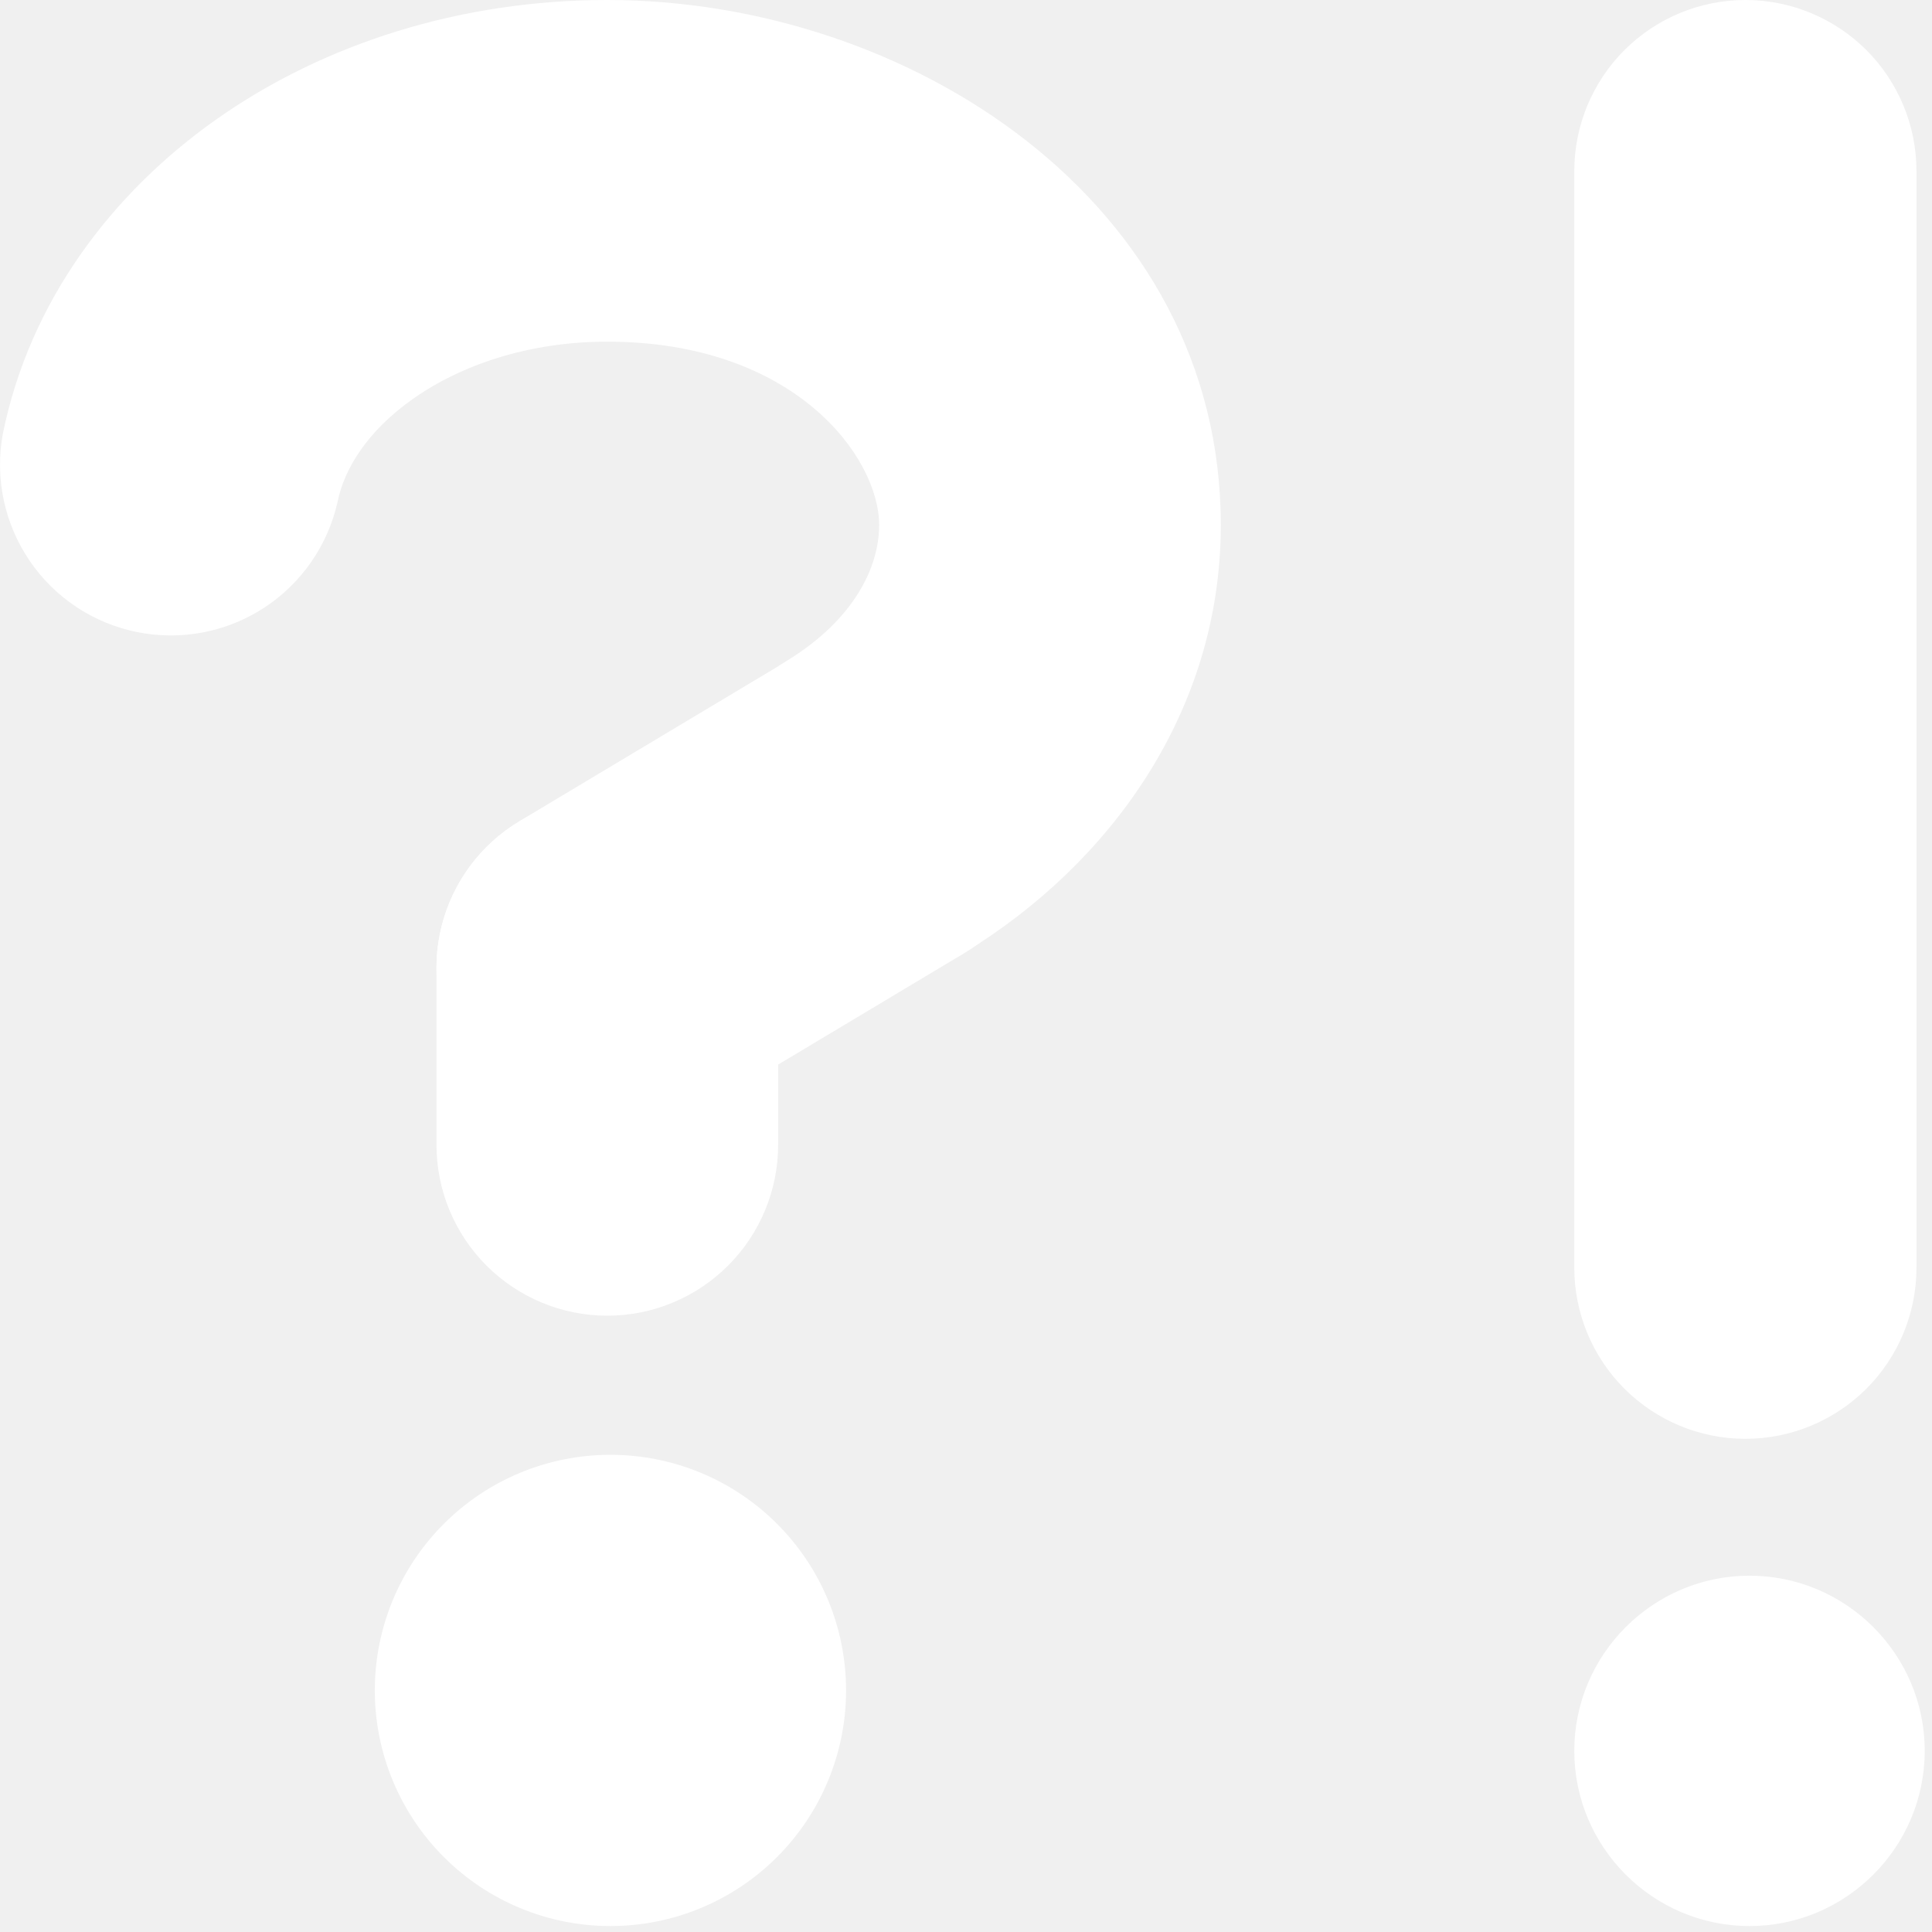
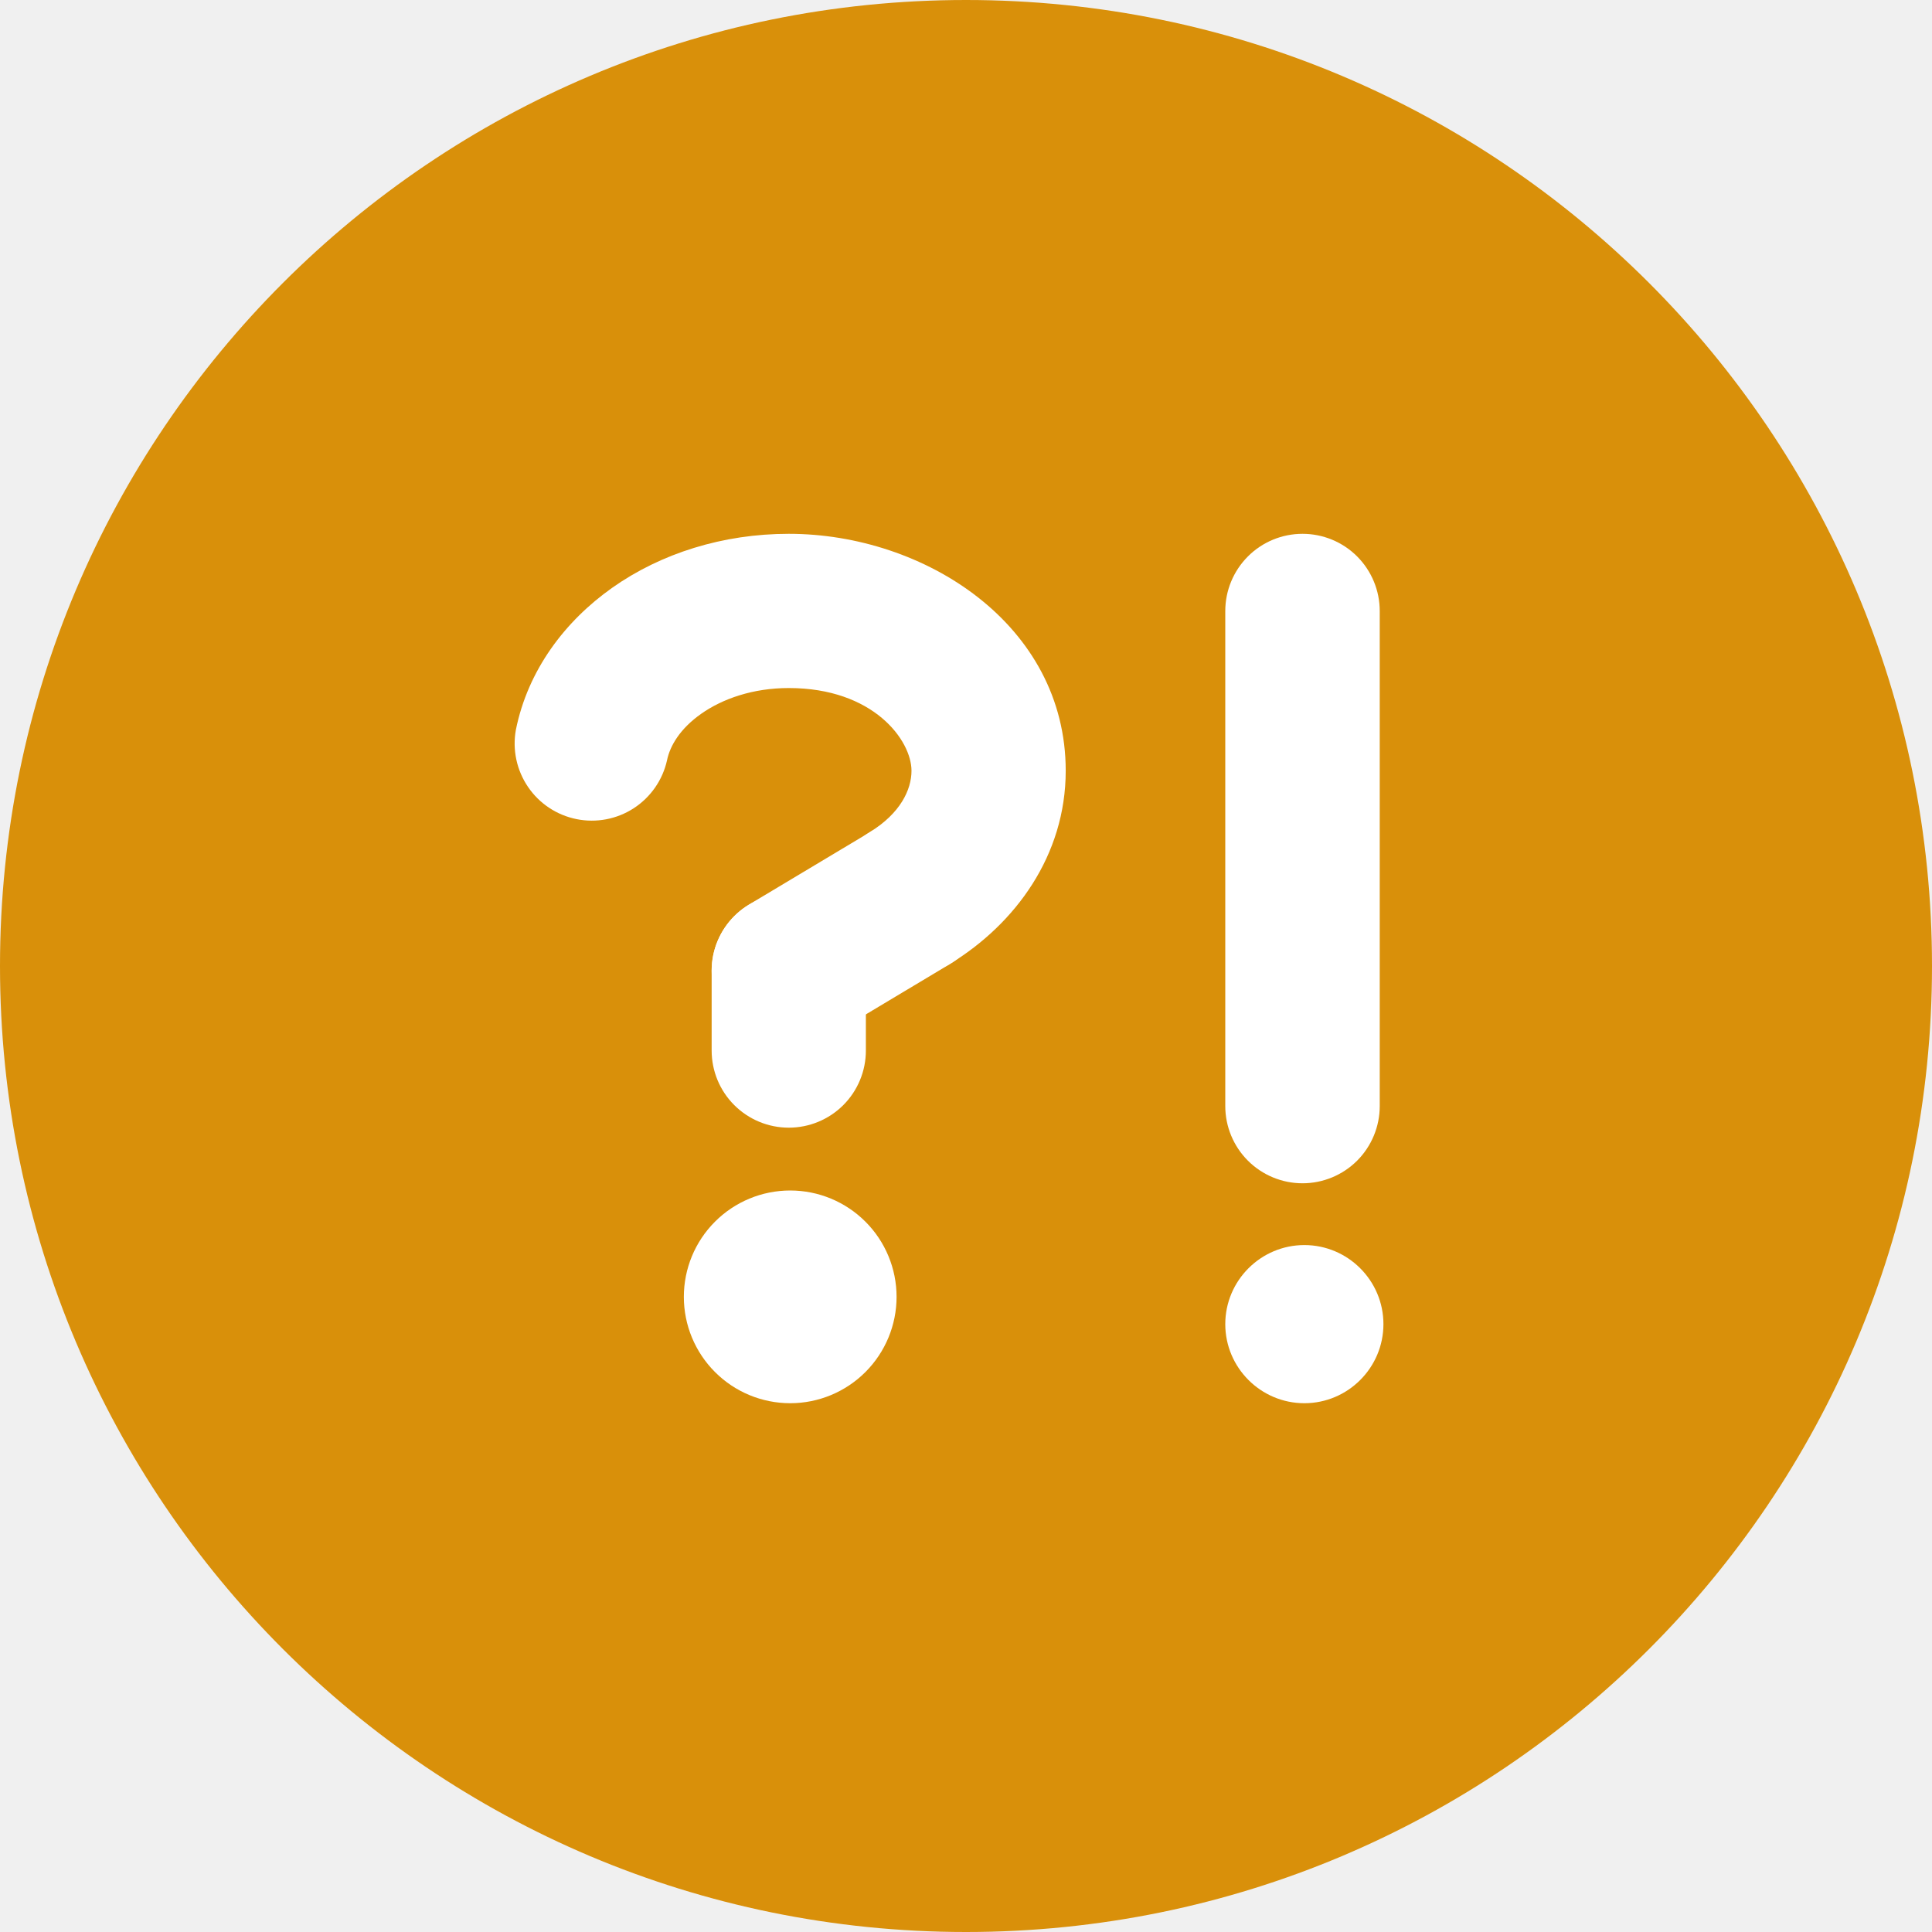
- <svg xmlns="http://www.w3.org/2000/svg" width="26" height="26" viewBox="0 0 26 26" fill="none">
-   <path d="M11.386 22.749C11.386 23.59 11.052 24.396 10.457 24.991C9.863 25.586 9.056 25.92 8.215 25.92C7.374 25.92 6.567 25.586 5.973 24.991C5.378 24.396 5.044 23.59 5.044 22.749C5.044 21.908 5.378 21.101 5.973 20.507C6.567 19.912 7.374 19.578 8.215 19.578C9.056 19.578 9.863 19.912 10.457 20.507C11.052 21.101 11.386 21.908 11.386 22.749Z" fill="white" />
-   <path fill-rule="evenodd" clip-rule="evenodd" d="M8.172 4.598C7.11 4.598 6.198 4.915 5.556 5.369C4.937 5.806 4.631 6.315 4.543 6.754C4.411 7.341 4.055 7.854 3.551 8.181C3.046 8.509 2.433 8.625 1.844 8.506C1.254 8.387 0.735 8.042 0.397 7.544C0.059 7.046 -0.07 6.436 0.037 5.844C0.397 4.059 1.503 2.602 2.905 1.611C4.364 0.58 6.212 0 8.172 0C12.226 0 16.429 2.711 16.429 7.065C16.429 9.586 14.931 11.625 12.99 12.814C12.47 13.133 11.845 13.231 11.252 13.088C10.659 12.946 10.147 12.573 9.829 12.053C9.51 11.533 9.412 10.908 9.555 10.315C9.697 9.722 10.07 9.21 10.59 8.892C11.494 8.338 11.831 7.633 11.831 7.065C11.831 6.155 10.698 4.598 8.172 4.598Z" fill="white" />
-   <path fill-rule="evenodd" clip-rule="evenodd" d="M8.173 10.726C9.441 10.726 10.472 11.754 10.472 13.025V15.406C10.472 16.016 10.229 16.601 9.798 17.032C9.367 17.463 8.782 17.706 8.173 17.706C7.563 17.706 6.978 17.463 6.547 17.032C6.116 16.601 5.874 16.016 5.874 15.406V13.025C5.874 11.757 6.903 10.726 8.173 10.726Z" fill="white" />
-   <path fill-rule="evenodd" clip-rule="evenodd" d="M13.768 9.673C13.923 9.932 14.026 10.22 14.07 10.518C14.114 10.817 14.099 11.122 14.025 11.415C13.952 11.708 13.821 11.984 13.641 12.226C13.461 12.469 13.235 12.673 12.975 12.828L9.354 14.996C8.831 15.309 8.205 15.402 7.613 15.253C7.022 15.105 6.513 14.728 6.2 14.204C5.887 13.681 5.794 13.055 5.943 12.464C6.091 11.872 6.468 11.364 6.991 11.051L10.614 8.882C10.873 8.727 11.161 8.624 11.459 8.58C11.758 8.536 12.062 8.551 12.355 8.625C12.648 8.699 12.924 8.829 13.166 9.009C13.408 9.189 13.613 9.414 13.768 9.673Z" fill="white" />
-   <path d="M21.186 17.061C21.186 17.671 21.429 18.257 21.861 18.689C22.293 19.12 22.878 19.363 23.489 19.363C24.099 19.363 24.685 19.12 25.117 18.689C25.549 18.257 25.791 17.671 25.791 17.061V2.302C25.791 1.692 25.549 1.106 25.117 0.674C24.685 0.243 24.099 0 23.489 0C22.878 0 22.293 0.243 21.861 0.674C21.429 1.106 21.186 1.692 21.186 2.302V17.061Z" fill="white" />
-   <path d="M23.544 25.92C22.246 25.92 21.186 24.861 21.186 23.562C21.186 22.264 22.246 21.205 23.544 21.205C24.843 21.205 25.902 22.264 25.902 23.562C25.902 24.861 24.843 25.92 23.544 25.92Z" fill="white" />
+ <svg xmlns="http://www.w3.org/2000/svg" width="58" height="58" viewBox="0 0 57.6 57.6" fill="none">
+   <rect width="57.6" height="57.6" rx="28.8" fill="#D9900A" />
+   <path d="M26.73 38.664C26.73 39.505 26.396 40.311 25.801 40.906C25.206 41.501 24.4 41.835 23.559 41.835C22.718 41.835 21.911 41.501 21.317 40.906C20.722 40.311 20.388 39.505 20.388 38.664C20.388 37.823 20.722 37.016 21.317 36.422C21.911 35.827 22.718 35.493 23.559 35.493C24.4 35.493 25.206 35.827 25.801 36.422C26.396 37.016 26.73 37.823 26.73 38.664Z" fill="white" />
+   <path fill-rule="evenodd" clip-rule="evenodd" d="M23.516 20.513C22.453 20.513 21.542 20.83 20.9 21.284C20.281 21.721 19.975 22.23 19.886 22.669C19.755 23.256 19.399 23.768 18.895 24.096C18.39 24.424 17.777 24.54 17.188 24.421C16.598 24.302 16.078 23.957 15.741 23.459C15.403 22.961 15.273 22.351 15.38 21.759C15.74 19.974 16.847 18.517 18.249 17.526C19.707 16.495 21.556 15.915 23.516 15.915C27.57 15.915 31.773 18.626 31.773 22.98C31.773 25.501 30.275 27.54 28.334 28.729C27.814 29.047 27.189 29.146 26.596 29.003C26.003 28.861 25.491 28.488 25.172 27.968C24.854 27.448 24.756 26.823 24.898 26.23C25.041 25.637 25.413 25.125 25.934 24.806C26.837 24.253 27.175 23.548 27.175 22.98C27.175 22.07 26.041 20.513 23.516 20.513Z" fill="white" />
+   <path fill-rule="evenodd" clip-rule="evenodd" d="M23.516 26.641C24.785 26.641 25.815 27.668 25.815 28.94V31.321C25.815 31.931 25.573 32.516 25.142 32.947C24.711 33.378 24.126 33.62 23.516 33.62C22.907 33.62 22.322 33.378 21.891 32.947C21.459 32.516 21.217 31.931 21.217 31.321V28.94C21.217 27.672 22.246 26.641 23.516 26.641Z" fill="white" />
+   <path fill-rule="evenodd" clip-rule="evenodd" d="M29.112 25.588C29.267 25.847 29.37 26.134 29.414 26.433C29.458 26.732 29.443 27.037 29.369 27.33C29.296 27.623 29.165 27.899 28.985 28.141C28.805 28.384 28.578 28.588 28.319 28.743L24.698 30.911C24.174 31.224 23.548 31.317 22.957 31.168C22.366 31.02 21.857 30.643 21.544 30.119C21.231 29.596 21.138 28.97 21.286 28.379C21.435 27.788 21.812 27.279 22.335 26.966L25.958 24.797C26.217 24.642 26.504 24.539 26.803 24.495C27.102 24.451 27.406 24.466 27.699 24.54C27.992 24.614 28.267 24.744 28.51 24.924C28.752 25.105 28.957 25.329 29.112 25.588Z" fill="white" />
+   <path d="M36.53 32.976C36.53 33.586 36.773 34.172 37.205 34.604C37.636 35.035 38.222 35.278 38.833 35.278C39.443 35.278 40.029 35.035 40.461 34.604C40.892 34.172 41.135 33.586 41.135 32.976V18.217C41.135 17.607 40.892 17.021 40.461 16.589C40.029 16.157 39.443 15.915 38.833 15.915C38.222 15.915 37.636 16.157 37.205 16.589C36.773 17.021 36.53 17.607 36.53 18.217V32.976Z" fill="white" />
+   <path d="M38.888 41.835C37.589 41.835 36.53 40.776 36.53 39.477C36.53 38.179 37.589 37.12 38.888 37.12C40.186 37.12 41.245 38.179 41.245 39.477C41.245 40.776 40.186 41.835 38.888 41.835Z" fill="white" />
</svg>
